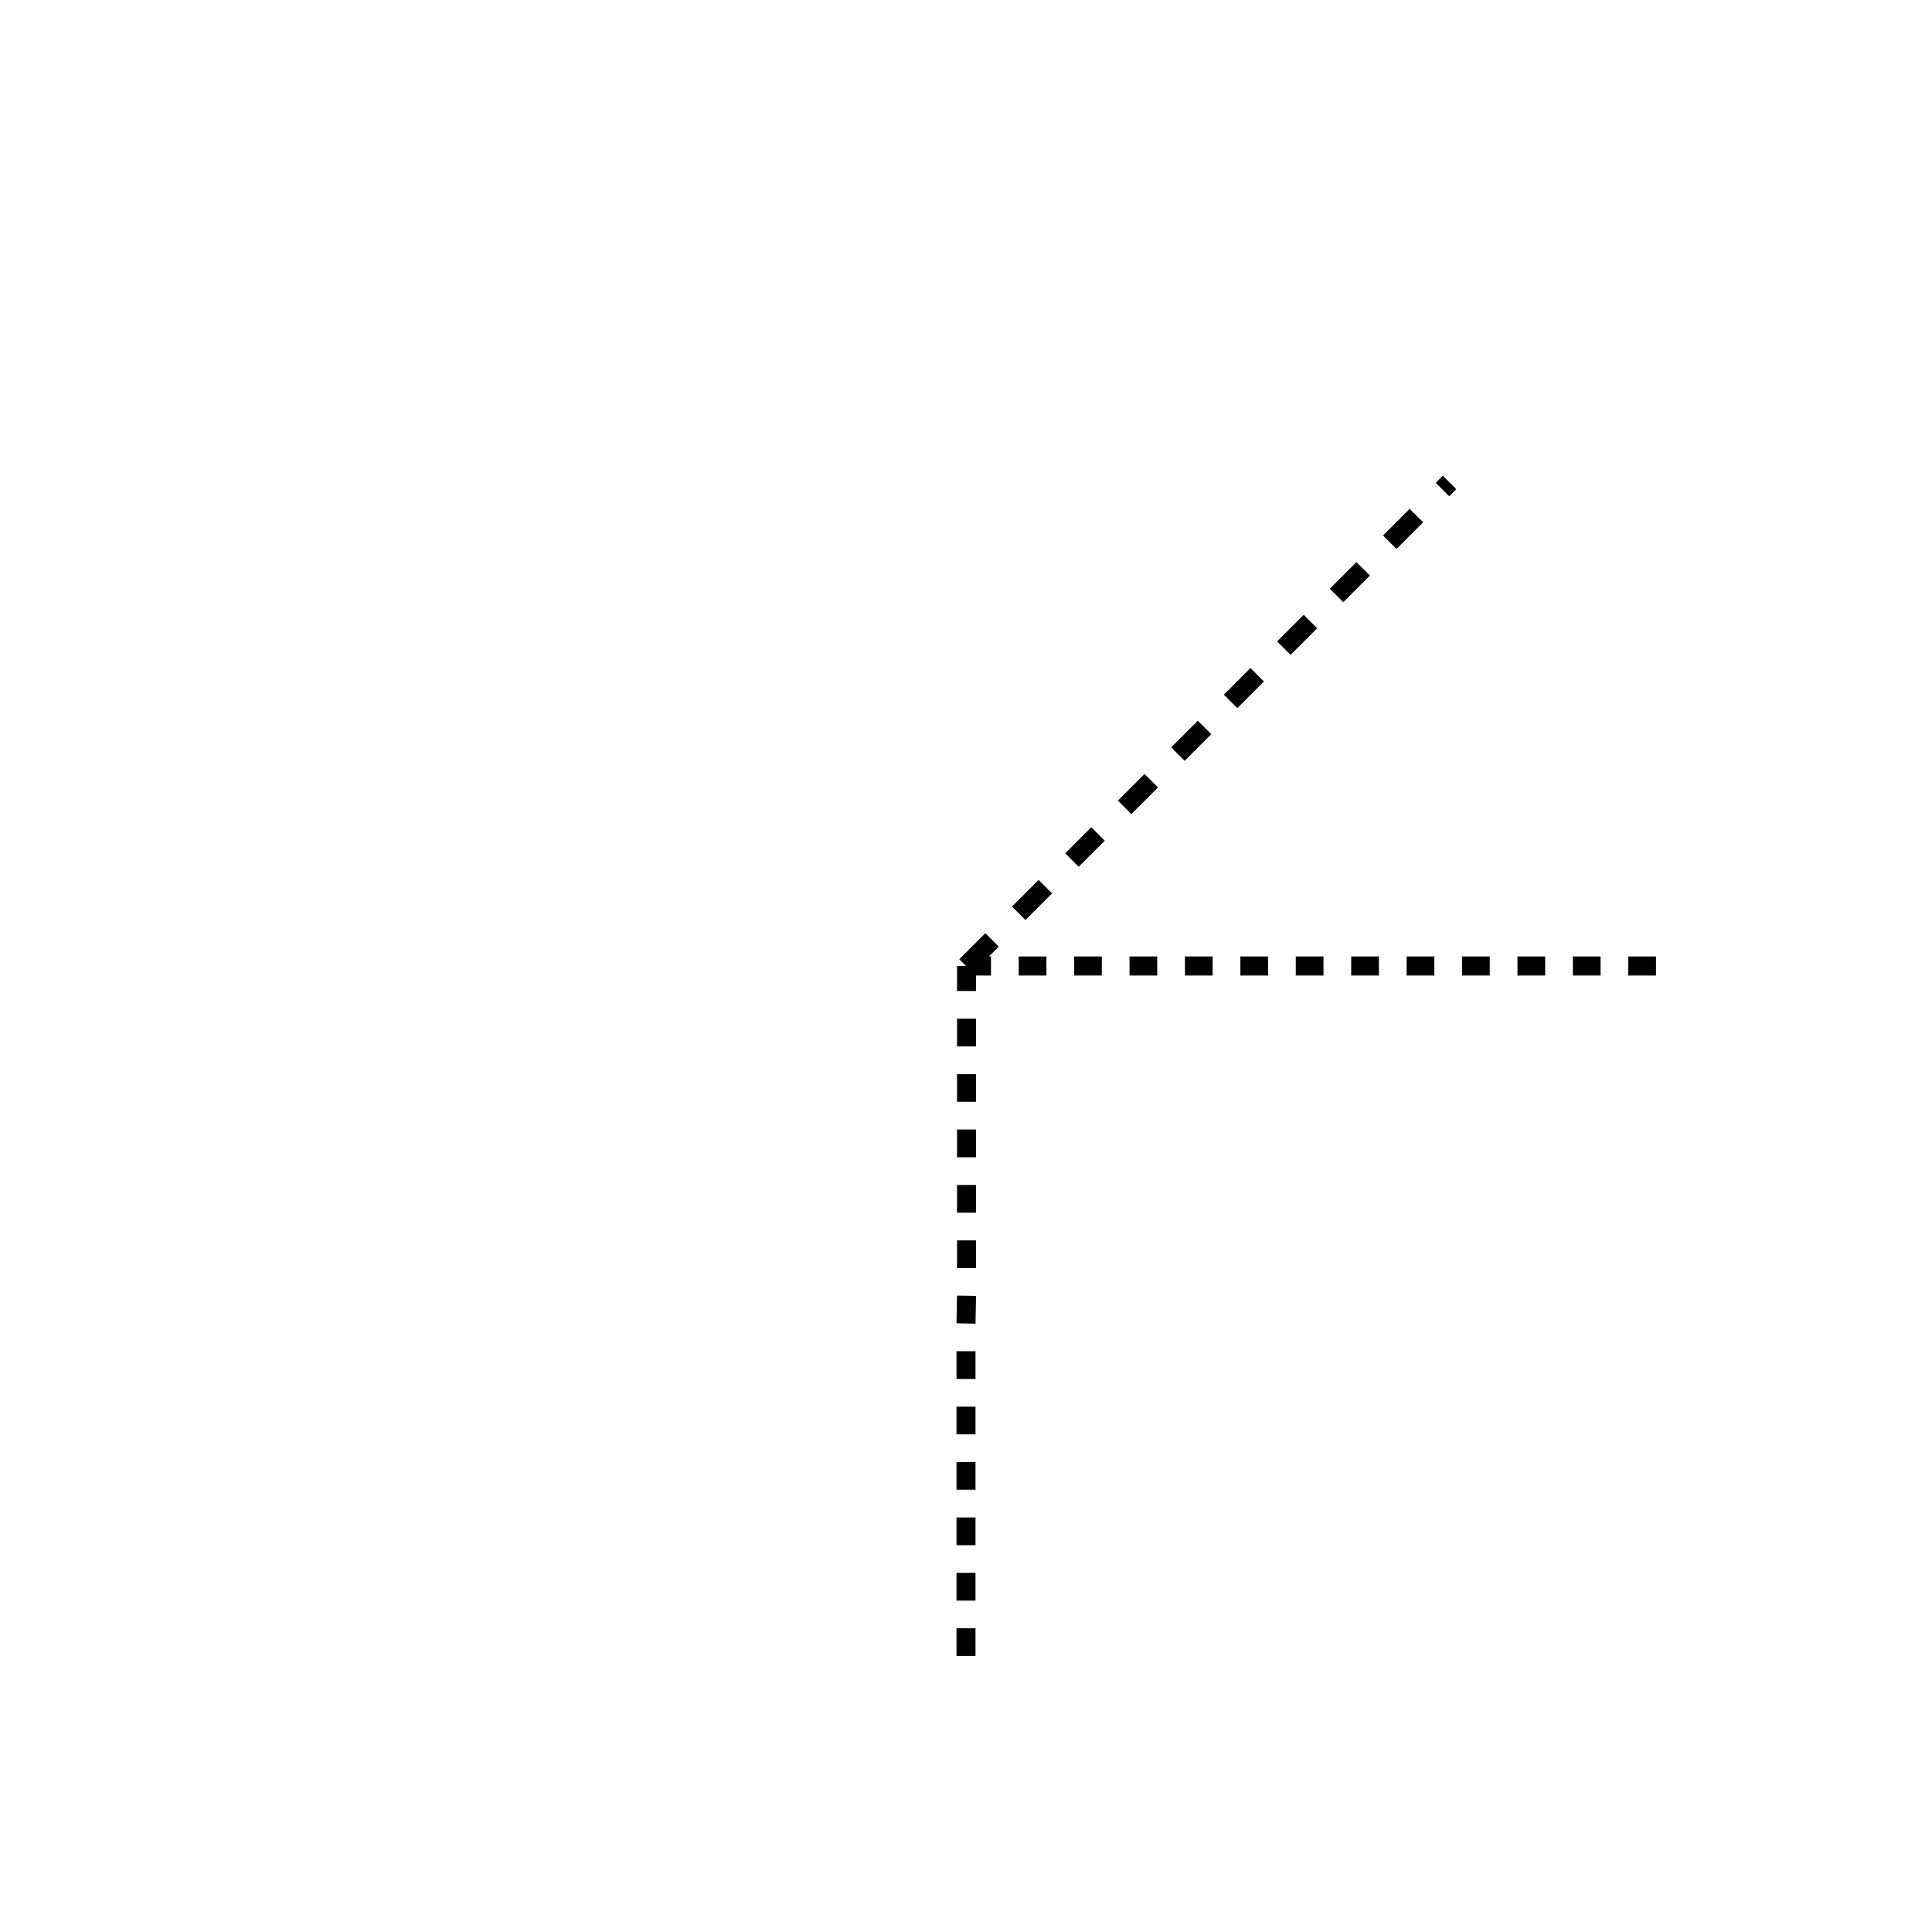
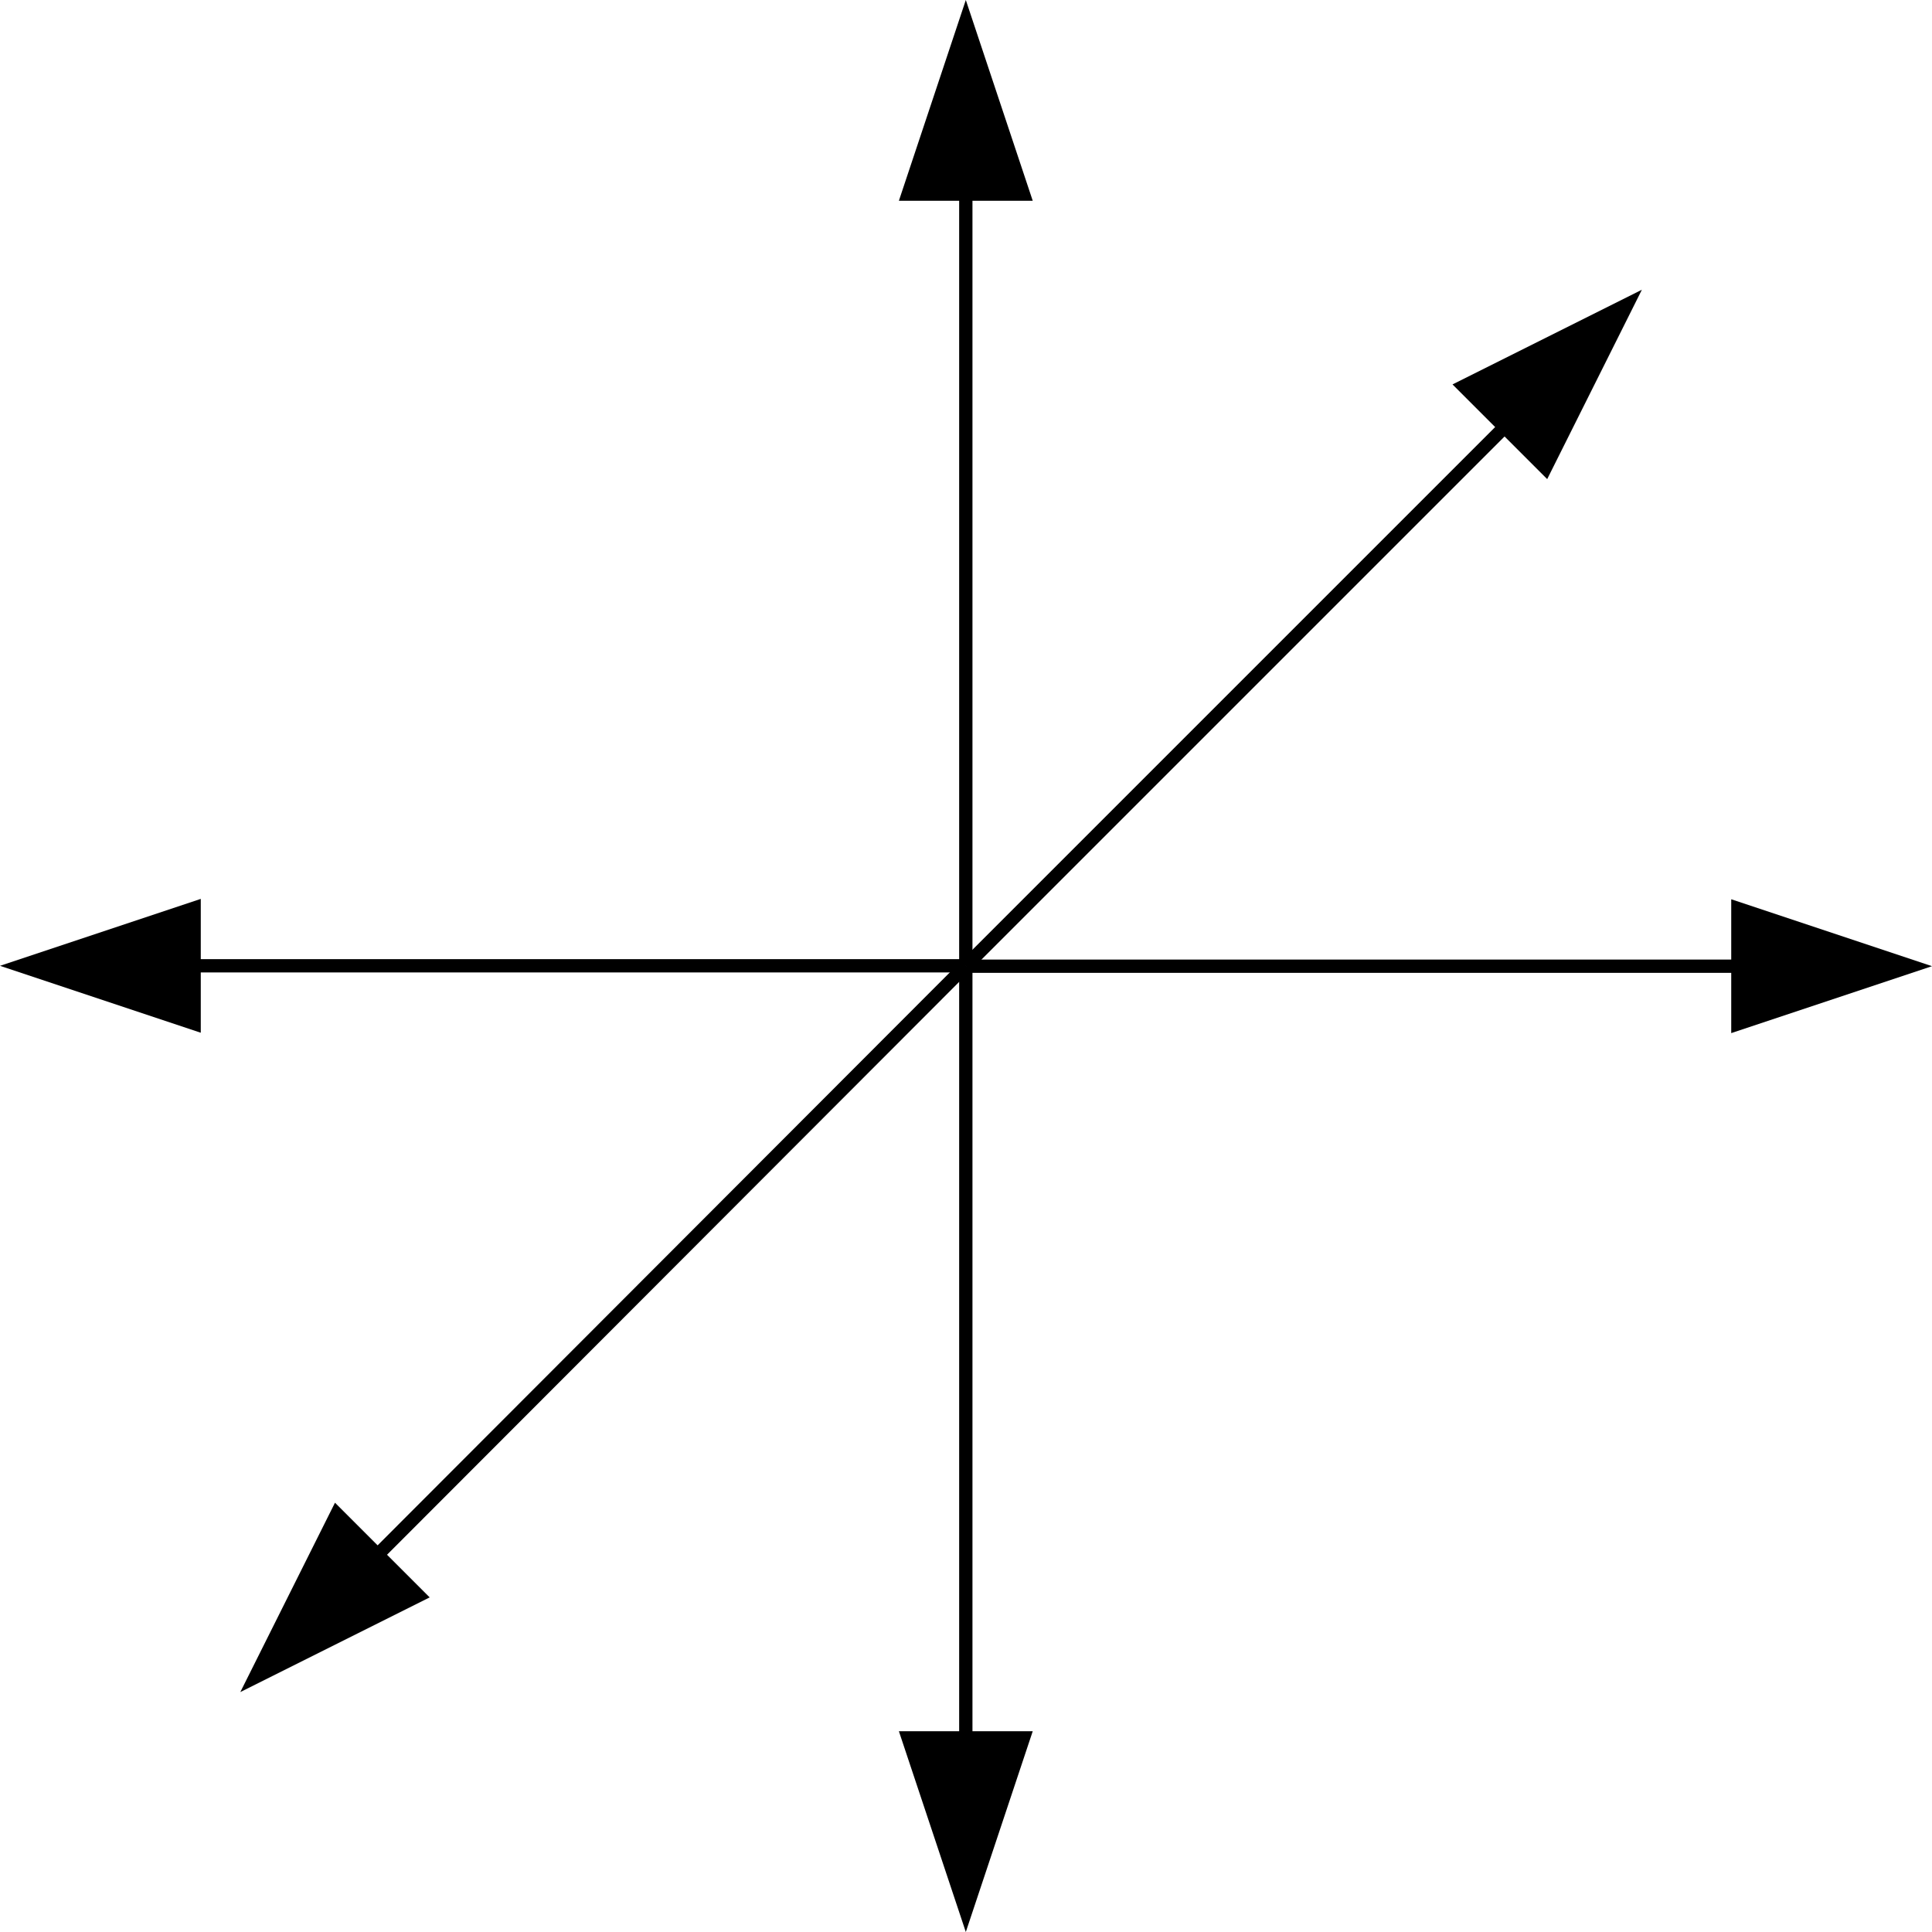
- <svg xmlns="http://www.w3.org/2000/svg" xmlns:ns1="http://xml.openoffice.org/svg/export" version="1.2" width="35.56mm" height="35.56mm" viewBox="9382 8112 3556 3556" preserveAspectRatio="xMidYMid" fill-rule="evenodd" stroke-width="28.222" stroke-linejoin="round" xml:space="preserve">
+ <svg xmlns="http://www.w3.org/2000/svg" xmlns:ns1="http://xml.openoffice.org/svg/export" version="1.2" width="50.81mm" height="50.81mm" viewBox="635 635 5081 5081" preserveAspectRatio="xMidYMid" fill-rule="evenodd" stroke-width="28.222" stroke-linejoin="round" xml:space="preserve">
  <defs class="ClipPathGroup">
    <clipPath id="presentation_clip_path" clipPathUnits="userSpaceOnUse">
-       <rect x="9382" y="8112" width="3556" height="3556" />
+       <rect x="635" y="635" width="5081" height="5081" />
    </clipPath>
    <clipPath id="presentation_clip_path_shrink" clipPathUnits="userSpaceOnUse">
-       <rect x="9385" y="8115" width="3549" height="3549" />
+       <rect x="640" y="640" width="5071" height="5071" />
    </clipPath>
  </defs>
  <defs class="TextShapeIndex">
-     <g ns1:slide="id1" ns1:id-list="id3 id4 id5 id6 id7" />
+     <g ns1:slide="id1" ns1:id-list="id3 id4 id5 id6 id7 id8 id9 id10" />
  </defs>
  <defs class="EmbeddedBulletChars">
    <g id="bullet-char-template-57356" transform="scale(0.0004882812,-0.0004882812)">
      <path d="M 580,1141 L 1163,571 580,0 -4,571 580,1141 Z" />
    </g>
    <g id="bullet-char-template-57354" transform="scale(0.0004882812,-0.0004882812)">
      <path d="M 8,1128 L 1137,1128 1137,0 8,0 8,1128 Z" />
    </g>
    <g id="bullet-char-template-10146" transform="scale(0.0004882812,-0.0004882812)">
      <path d="M 174,0 L 602,739 174,1481 1456,739 174,0 Z M 1358,739 L 309,1346 659,739 1358,739 Z" />
    </g>
    <g id="bullet-char-template-10132" transform="scale(0.0004882812,-0.0004882812)">
      <path d="M 2015,739 L 1276,0 717,0 1260,543 174,543 174,936 1260,936 717,1481 1274,1481 2015,739 Z" />
    </g>
    <g id="bullet-char-template-10007" transform="scale(0.0004882812,-0.0004882812)">
      <path d="M 0,-2 C -7,14 -16,27 -25,37 L 356,567 C 262,823 215,952 215,954 215,979 228,992 255,992 264,992 276,990 289,987 310,991 331,999 354,1012 L 381,999 492,748 772,1049 836,1024 860,1049 C 881,1039 901,1025 922,1006 886,937 835,863 770,784 769,783 710,716 594,584 L 774,223 C 774,196 753,168 711,139 L 727,119 C 717,90 699,76 672,76 641,76 570,178 457,381 L 164,-76 C 142,-110 111,-127 72,-127 30,-127 9,-110 8,-76 1,-67 -2,-52 -2,-32 -2,-23 -1,-13 0,-2 Z" />
    </g>
    <g id="bullet-char-template-10004" transform="scale(0.0004882812,-0.0004882812)">
      <path d="M 285,-33 C 182,-33 111,30 74,156 52,228 41,333 41,471 41,549 55,616 82,672 116,743 169,778 240,778 293,778 328,747 346,684 L 369,508 C 377,444 397,411 428,410 L 1163,1116 C 1174,1127 1196,1133 1229,1133 1271,1133 1292,1118 1292,1087 L 1292,965 C 1292,929 1282,901 1262,881 L 442,47 C 390,-6 338,-33 285,-33 Z" />
    </g>
    <g id="bullet-char-template-9679" transform="scale(0.0004882812,-0.0004882812)">
      <path d="M 813,0 C 632,0 489,54 383,161 276,268 223,411 223,592 223,773 276,916 383,1023 489,1130 632,1184 813,1184 992,1184 1136,1130 1245,1023 1353,916 1407,772 1407,592 1407,412 1353,268 1245,161 1136,54 992,0 813,0 Z" />
    </g>
    <g id="bullet-char-template-8226" transform="scale(0.0004882812,-0.0004882812)">
      <path d="M 346,457 C 273,457 209,483 155,535 101,586 74,649 74,723 74,796 101,859 155,911 209,963 273,989 346,989 419,989 480,963 531,910 582,859 608,796 608,723 608,648 583,586 532,535 482,483 420,457 346,457 Z" />
    </g>
    <g id="bullet-char-template-8211" transform="scale(0.0004882812,-0.0004882812)">
      <path d="M -4,459 L 1135,459 1135,606 -4,606 -4,459 Z" />
    </g>
    <g id="bullet-char-template-61548" transform="scale(0.0004882812,-0.0004882812)">
      <path d="M 173,740 C 173,903 231,1043 346,1159 462,1274 601,1332 765,1332 928,1332 1067,1274 1183,1159 1299,1043 1357,903 1357,740 1357,577 1299,437 1183,322 1067,206 928,148 765,148 601,148 462,206 346,322 231,437 173,577 173,740 Z" />
    </g>
  </defs>
  <defs class="TextEmbeddedBitmaps" />
  <g class="SlideGroup">
    <g>
      <g id="container-id1">
        <g id="id1" class="Slide" clip-path="url(#presentation_clip_path)">
          <g class="Page">
-             <g class="com.sun.star.drawing.CustomShape">
+             <g class="com.sun.star.drawing.PolyPolygonShape">
              <g id="id3">
-                 <rect class="BoundingBox" stroke="none" fill="none" x="9382" y="8112" width="3557" height="3557" />
+                 <rect class="BoundingBox" stroke="none" fill="none" x="3033" y="889" width="2302" height="2302" />
              </g>
            </g>
-             <g class="com.sun.star.drawing.LineShape">
+             <g class="com.sun.star.drawing.PolyPolygonShape">
              <g id="id4">
-                 <rect class="BoundingBox" stroke="none" fill="none" x="11159" y="9889" width="3" height="3" />
+                 <rect class="BoundingBox" stroke="none" fill="none" x="920" y="3174" width="2302" height="2302" />
              </g>
            </g>
            <g class="com.sun.star.drawing.LineShape">
              <g id="id5">
-                 <rect class="BoundingBox" stroke="none" fill="none" x="11142" y="9872" width="1307" height="37" />
-                 <path fill="none" stroke="rgb(0,0,0)" stroke-width="35" stroke-linejoin="round" d="M 12430,9890 L 12379,9890" />
-                 <path fill="none" stroke="rgb(0,0,0)" stroke-width="35" stroke-linejoin="round" d="M 12328,9890 L 12277,9890" />
-                 <path fill="none" stroke="rgb(0,0,0)" stroke-width="35" stroke-linejoin="round" d="M 12226,9890 L 12175,9890" />
-                 <path fill="none" stroke="rgb(0,0,0)" stroke-width="35" stroke-linejoin="round" d="M 12124,9890 L 12073,9890" />
-                 <path fill="none" stroke="rgb(0,0,0)" stroke-width="35" stroke-linejoin="round" d="M 12022,9890 L 11971,9890" />
-                 <path fill="none" stroke="rgb(0,0,0)" stroke-width="35" stroke-linejoin="round" d="M 11920,9890 L 11869,9890" />
-                 <path fill="none" stroke="rgb(0,0,0)" stroke-width="35" stroke-linejoin="round" d="M 11818,9890 L 11767,9890" />
-                 <path fill="none" stroke="rgb(0,0,0)" stroke-width="35" stroke-linejoin="round" d="M 11716,9890 L 11665,9890" />
-                 <path fill="none" stroke="rgb(0,0,0)" stroke-width="35" stroke-linejoin="round" d="M 11614,9890 L 11563,9890" />
-                 <path fill="none" stroke="rgb(0,0,0)" stroke-width="35" stroke-linejoin="round" d="M 11512,9890 L 11461,9890" />
-                 <path fill="none" stroke="rgb(0,0,0)" stroke-width="35" stroke-linejoin="round" d="M 11410,9890 L 11359,9890" />
-                 <path fill="none" stroke="rgb(0,0,0)" stroke-width="35" stroke-linejoin="round" d="M 11308,9890 L 11257,9890" />
-                 <path fill="none" stroke="rgb(0,0,0)" stroke-width="35" stroke-linejoin="round" d="M 11206,9890 L 11160,9890" />
+                 <rect class="BoundingBox" stroke="none" fill="none" x="3157" y="1397" width="1797" height="1797" />
+                 <path fill="none" stroke="rgb(0,0,0)" stroke-width="35" stroke-linejoin="round" d="M 3175,3175 L 4596,1754" />
+                 <path fill="rgb(0,0,0)" stroke="none" d="M 4953,1397 L 4455,1646 4704,1895 4953,1397 Z" />
              </g>
            </g>
            <g class="com.sun.star.drawing.LineShape">
              <g id="id6">
-                 <rect class="BoundingBox" stroke="none" fill="none" x="11142" y="8982" width="927" height="927" />
-                 <path fill="none" stroke="rgb(0,0,0)" stroke-width="35" stroke-linejoin="round" d="M 11160,9890 L 11208,9842" />
-                 <path fill="none" stroke="rgb(0,0,0)" stroke-width="35" stroke-linejoin="round" d="M 11257,9793 L 11306,9744" />
-                 <path fill="none" stroke="rgb(0,0,0)" stroke-width="35" stroke-linejoin="round" d="M 11355,9695 L 11403,9647" />
-                 <path fill="none" stroke="rgb(0,0,0)" stroke-width="35" stroke-linejoin="round" d="M 11452,9598 L 11501,9549" />
-                 <path fill="none" stroke="rgb(0,0,0)" stroke-width="35" stroke-linejoin="round" d="M 11550,9500 L 11599,9451" />
-                 <path fill="none" stroke="rgb(0,0,0)" stroke-width="35" stroke-linejoin="round" d="M 11647,9403 L 11696,9354" />
-                 <path fill="none" stroke="rgb(0,0,0)" stroke-width="35" stroke-linejoin="round" d="M 11745,9305 L 11794,9256" />
-                 <path fill="none" stroke="rgb(0,0,0)" stroke-width="35" stroke-linejoin="round" d="M 11842,9208 L 11891,9159" />
-                 <path fill="none" stroke="rgb(0,0,0)" stroke-width="35" stroke-linejoin="round" d="M 11940,9110 L 11989,9061" />
-                 <path fill="none" stroke="rgb(0,0,0)" stroke-width="35" stroke-linejoin="round" d="M 12037,9013 L 12050,9000" />
+                 <rect class="BoundingBox" stroke="none" fill="none" x="1267" y="3157" width="1927" height="1929" />
+                 <path fill="none" stroke="rgb(0,0,0)" stroke-width="35" stroke-linejoin="round" d="M 3175,3175 L 1624,4728" />
+                 <path fill="rgb(0,0,0)" stroke="none" d="M 1267,5085 L 1765,4836 1516,4587 1267,5085 Z" />
              </g>
            </g>
            <g class="com.sun.star.drawing.LineShape">
              <g id="id7">
-                 <rect class="BoundingBox" stroke="none" fill="none" x="11142" y="9872" width="38" height="1307" />
-                 <path fill="none" stroke="rgb(0,0,0)" stroke-width="35" stroke-linejoin="round" d="M 11160,11160 L 11160,11109" />
-                 <path fill="none" stroke="rgb(0,0,0)" stroke-width="35" stroke-linejoin="round" d="M 11160,11058 L 11160,11007" />
-                 <path fill="none" stroke="rgb(0,0,0)" stroke-width="35" stroke-linejoin="round" d="M 11160,10956 L 11160,10905" />
-                 <path fill="none" stroke="rgb(0,0,0)" stroke-width="35" stroke-linejoin="round" d="M 11160,10854 L 11160,10803" />
-                 <path fill="none" stroke="rgb(0,0,0)" stroke-width="35" stroke-linejoin="round" d="M 11160,10752 L 11160,10701" />
-                 <path fill="none" stroke="rgb(0,0,0)" stroke-width="35" stroke-linejoin="round" d="M 11160,10650 L 11160,10599" />
-                 <path fill="none" stroke="rgb(0,0,0)" stroke-width="35" stroke-linejoin="round" d="M 11160,10548 L 11161,10497" />
-                 <path fill="none" stroke="rgb(0,0,0)" stroke-width="35" stroke-linejoin="round" d="M 11161,10446 L 11161,10395" />
-                 <path fill="none" stroke="rgb(0,0,0)" stroke-width="35" stroke-linejoin="round" d="M 11161,10344 L 11161,10293" />
-                 <path fill="none" stroke="rgb(0,0,0)" stroke-width="35" stroke-linejoin="round" d="M 11161,10242 L 11161,10191" />
-                 <path fill="none" stroke="rgb(0,0,0)" stroke-width="35" stroke-linejoin="round" d="M 11161,10140 L 11161,10089" />
-                 <path fill="none" stroke="rgb(0,0,0)" stroke-width="35" stroke-linejoin="round" d="M 11161,10038 L 11161,9987" />
-                 <path fill="none" stroke="rgb(0,0,0)" stroke-width="35" stroke-linejoin="round" d="M 11161,9936 L 11161,9890" />
+                 <rect class="BoundingBox" stroke="none" fill="none" x="2999" y="635" width="353" height="2559" />
+                 <path fill="none" stroke="rgb(0,0,0)" stroke-width="35" stroke-linejoin="round" d="M 3175,3175 L 3175,1140" />
+                 <path fill="rgb(0,0,0)" stroke="none" d="M 3175,635 L 2999,1163 3351,1163 3175,635 Z" />
+               </g>
+             </g>
+             <g class="com.sun.star.drawing.LineShape">
+               <g id="id8">
+                 <rect class="BoundingBox" stroke="none" fill="none" x="2999" y="3158" width="353" height="2559" />
+                 <path fill="none" stroke="rgb(0,0,0)" stroke-width="35" stroke-linejoin="round" d="M 3175,3176 L 3175,5211" />
+                 <path fill="rgb(0,0,0)" stroke="none" d="M 3175,5716 L 3351,5188 2999,5188 3175,5716 Z" />
+               </g>
+             </g>
+             <g class="com.sun.star.drawing.LineShape">
+               <g id="id9">
+                 <rect class="BoundingBox" stroke="none" fill="none" x="635" y="2999" width="2559" height="353" />
+                 <path fill="none" stroke="rgb(0,0,0)" stroke-width="35" stroke-linejoin="round" d="M 3175,3175 L 1140,3175" />
+                 <path fill="rgb(0,0,0)" stroke="none" d="M 635,3175 L 1163,3351 1163,2999 635,3175 Z" />
+               </g>
+             </g>
+             <g class="com.sun.star.drawing.LineShape">
+               <g id="id10">
+                 <rect class="BoundingBox" stroke="none" fill="none" x="3158" y="3000" width="2559" height="353" />
+                 <path fill="none" stroke="rgb(0,0,0)" stroke-width="35" stroke-linejoin="round" d="M 3176,3176 L 5211,3176" />
+                 <path fill="rgb(0,0,0)" stroke="none" d="M 5716,3176 L 5188,3000 5188,3352 5716,3176 Z" />
              </g>
            </g>
          </g>
        </g>
      </g>
    </g>
  </g>
</svg>
